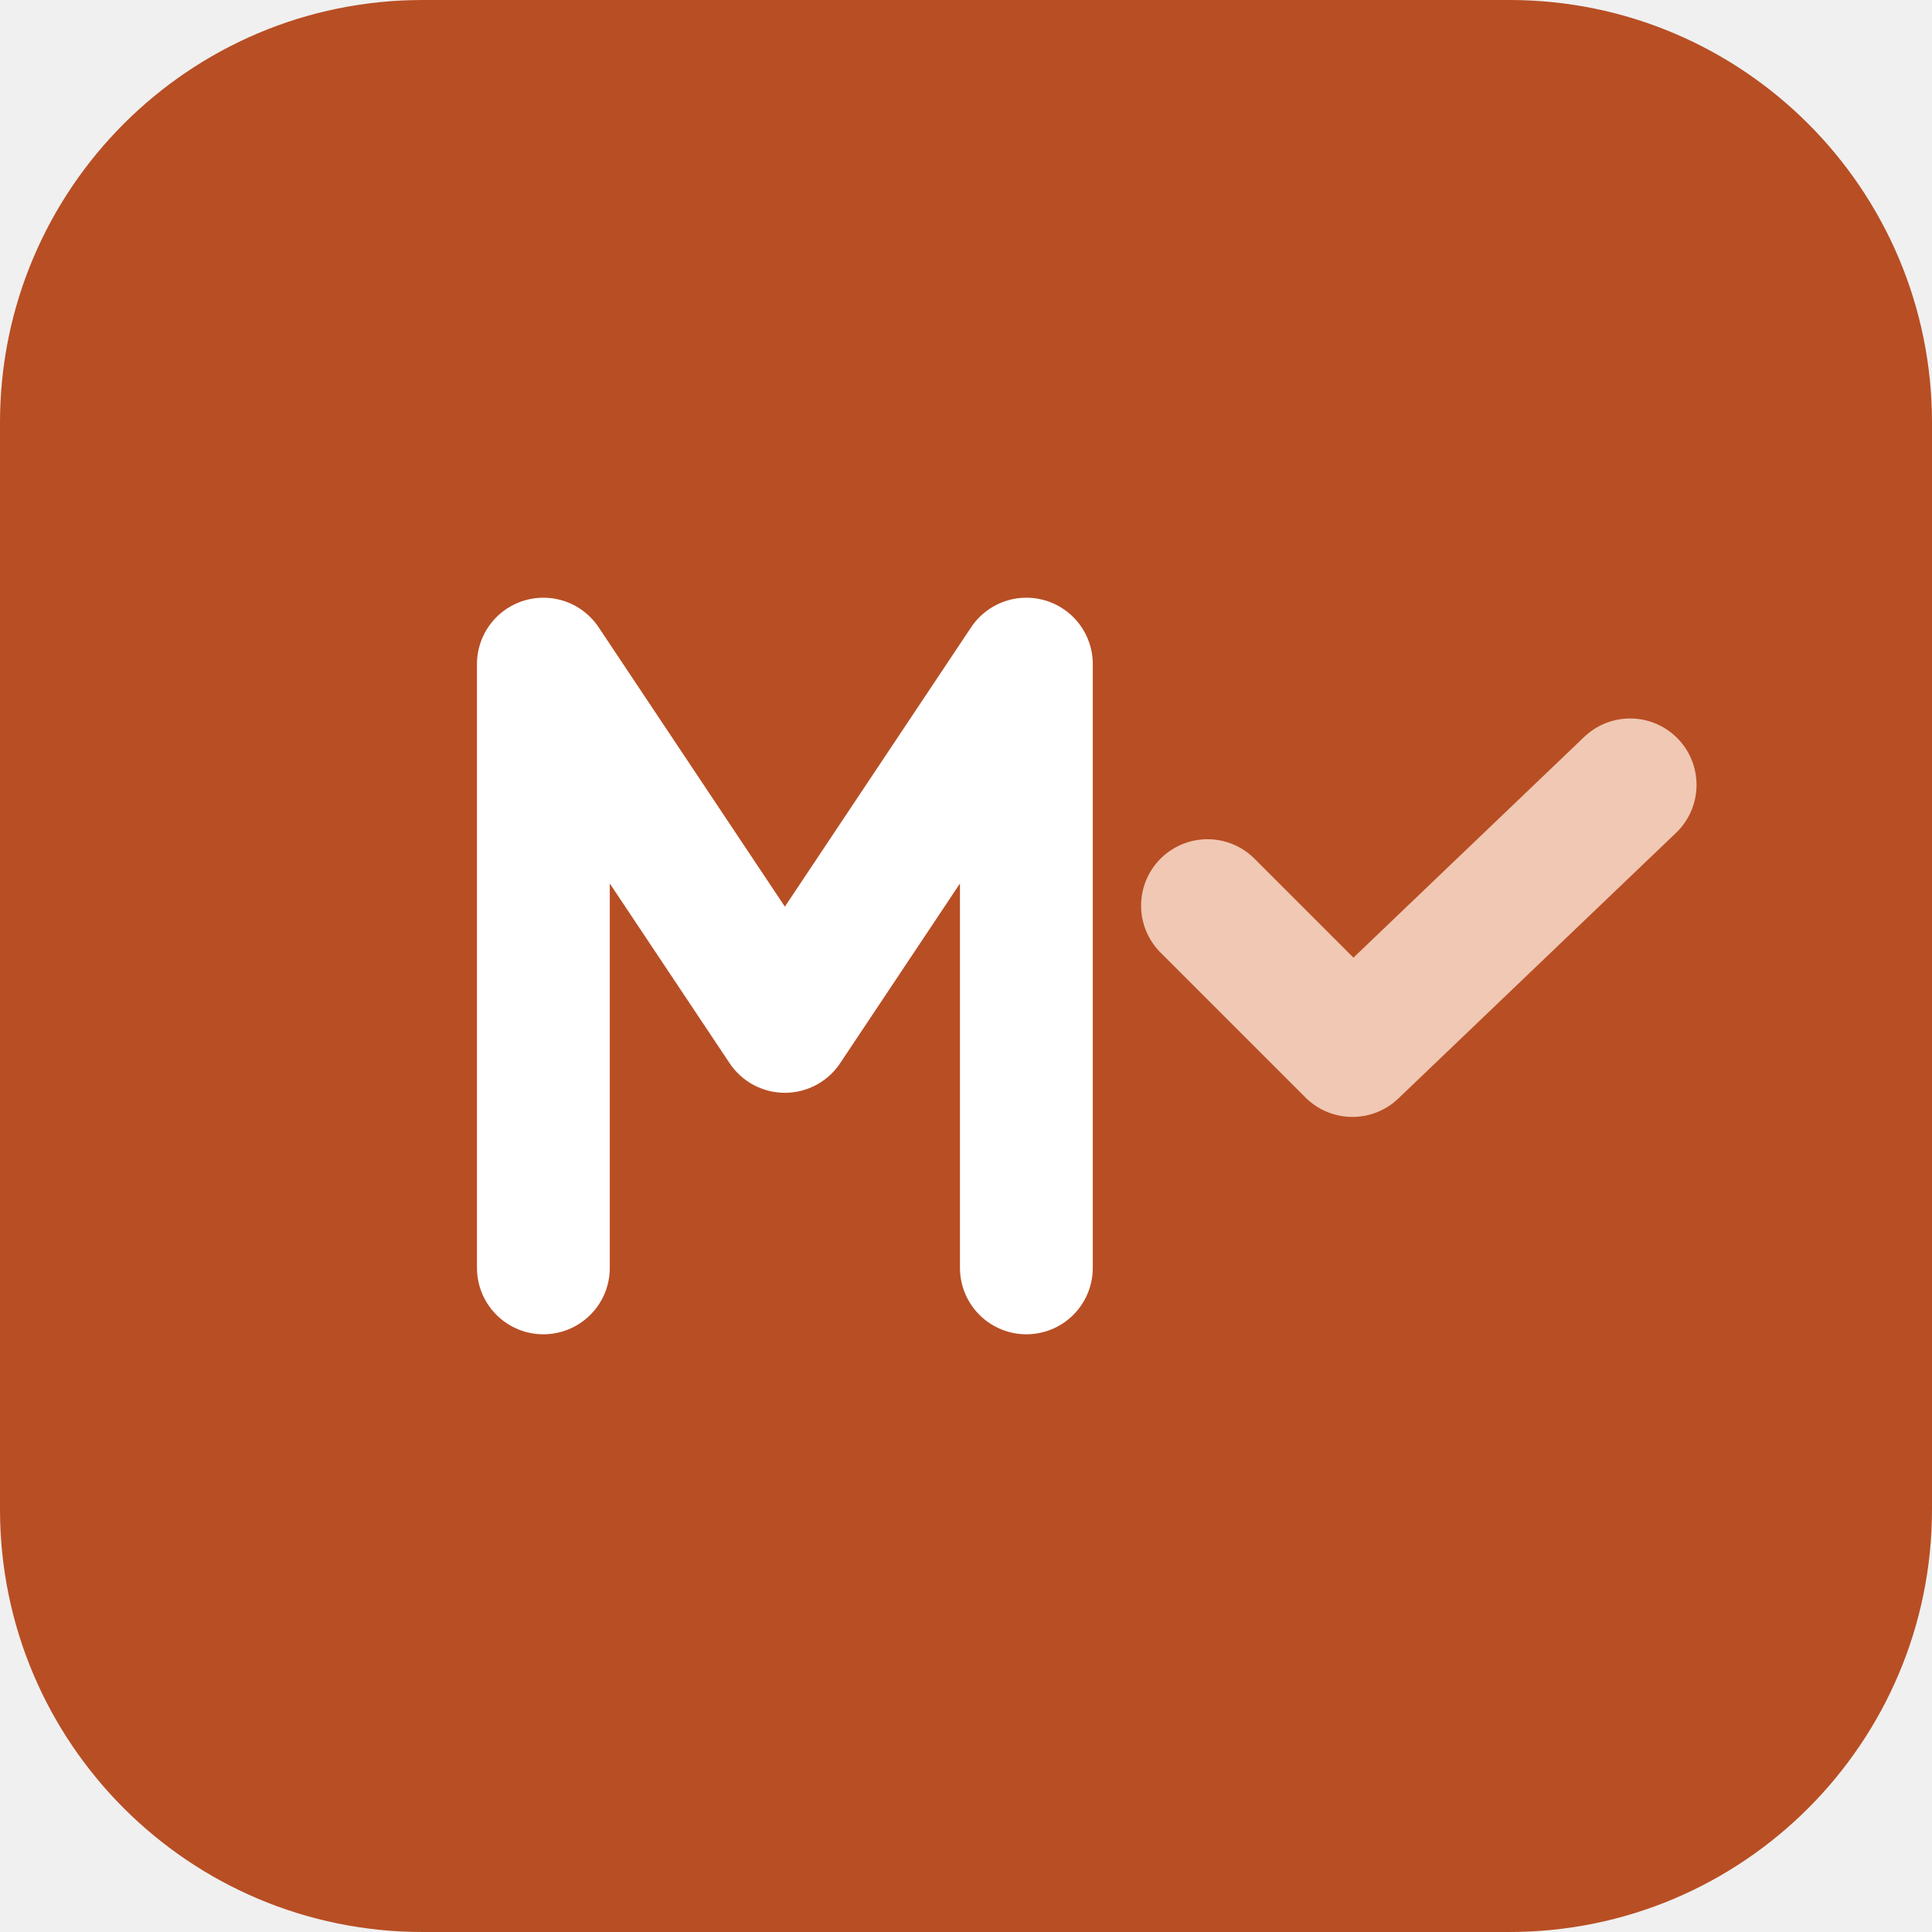
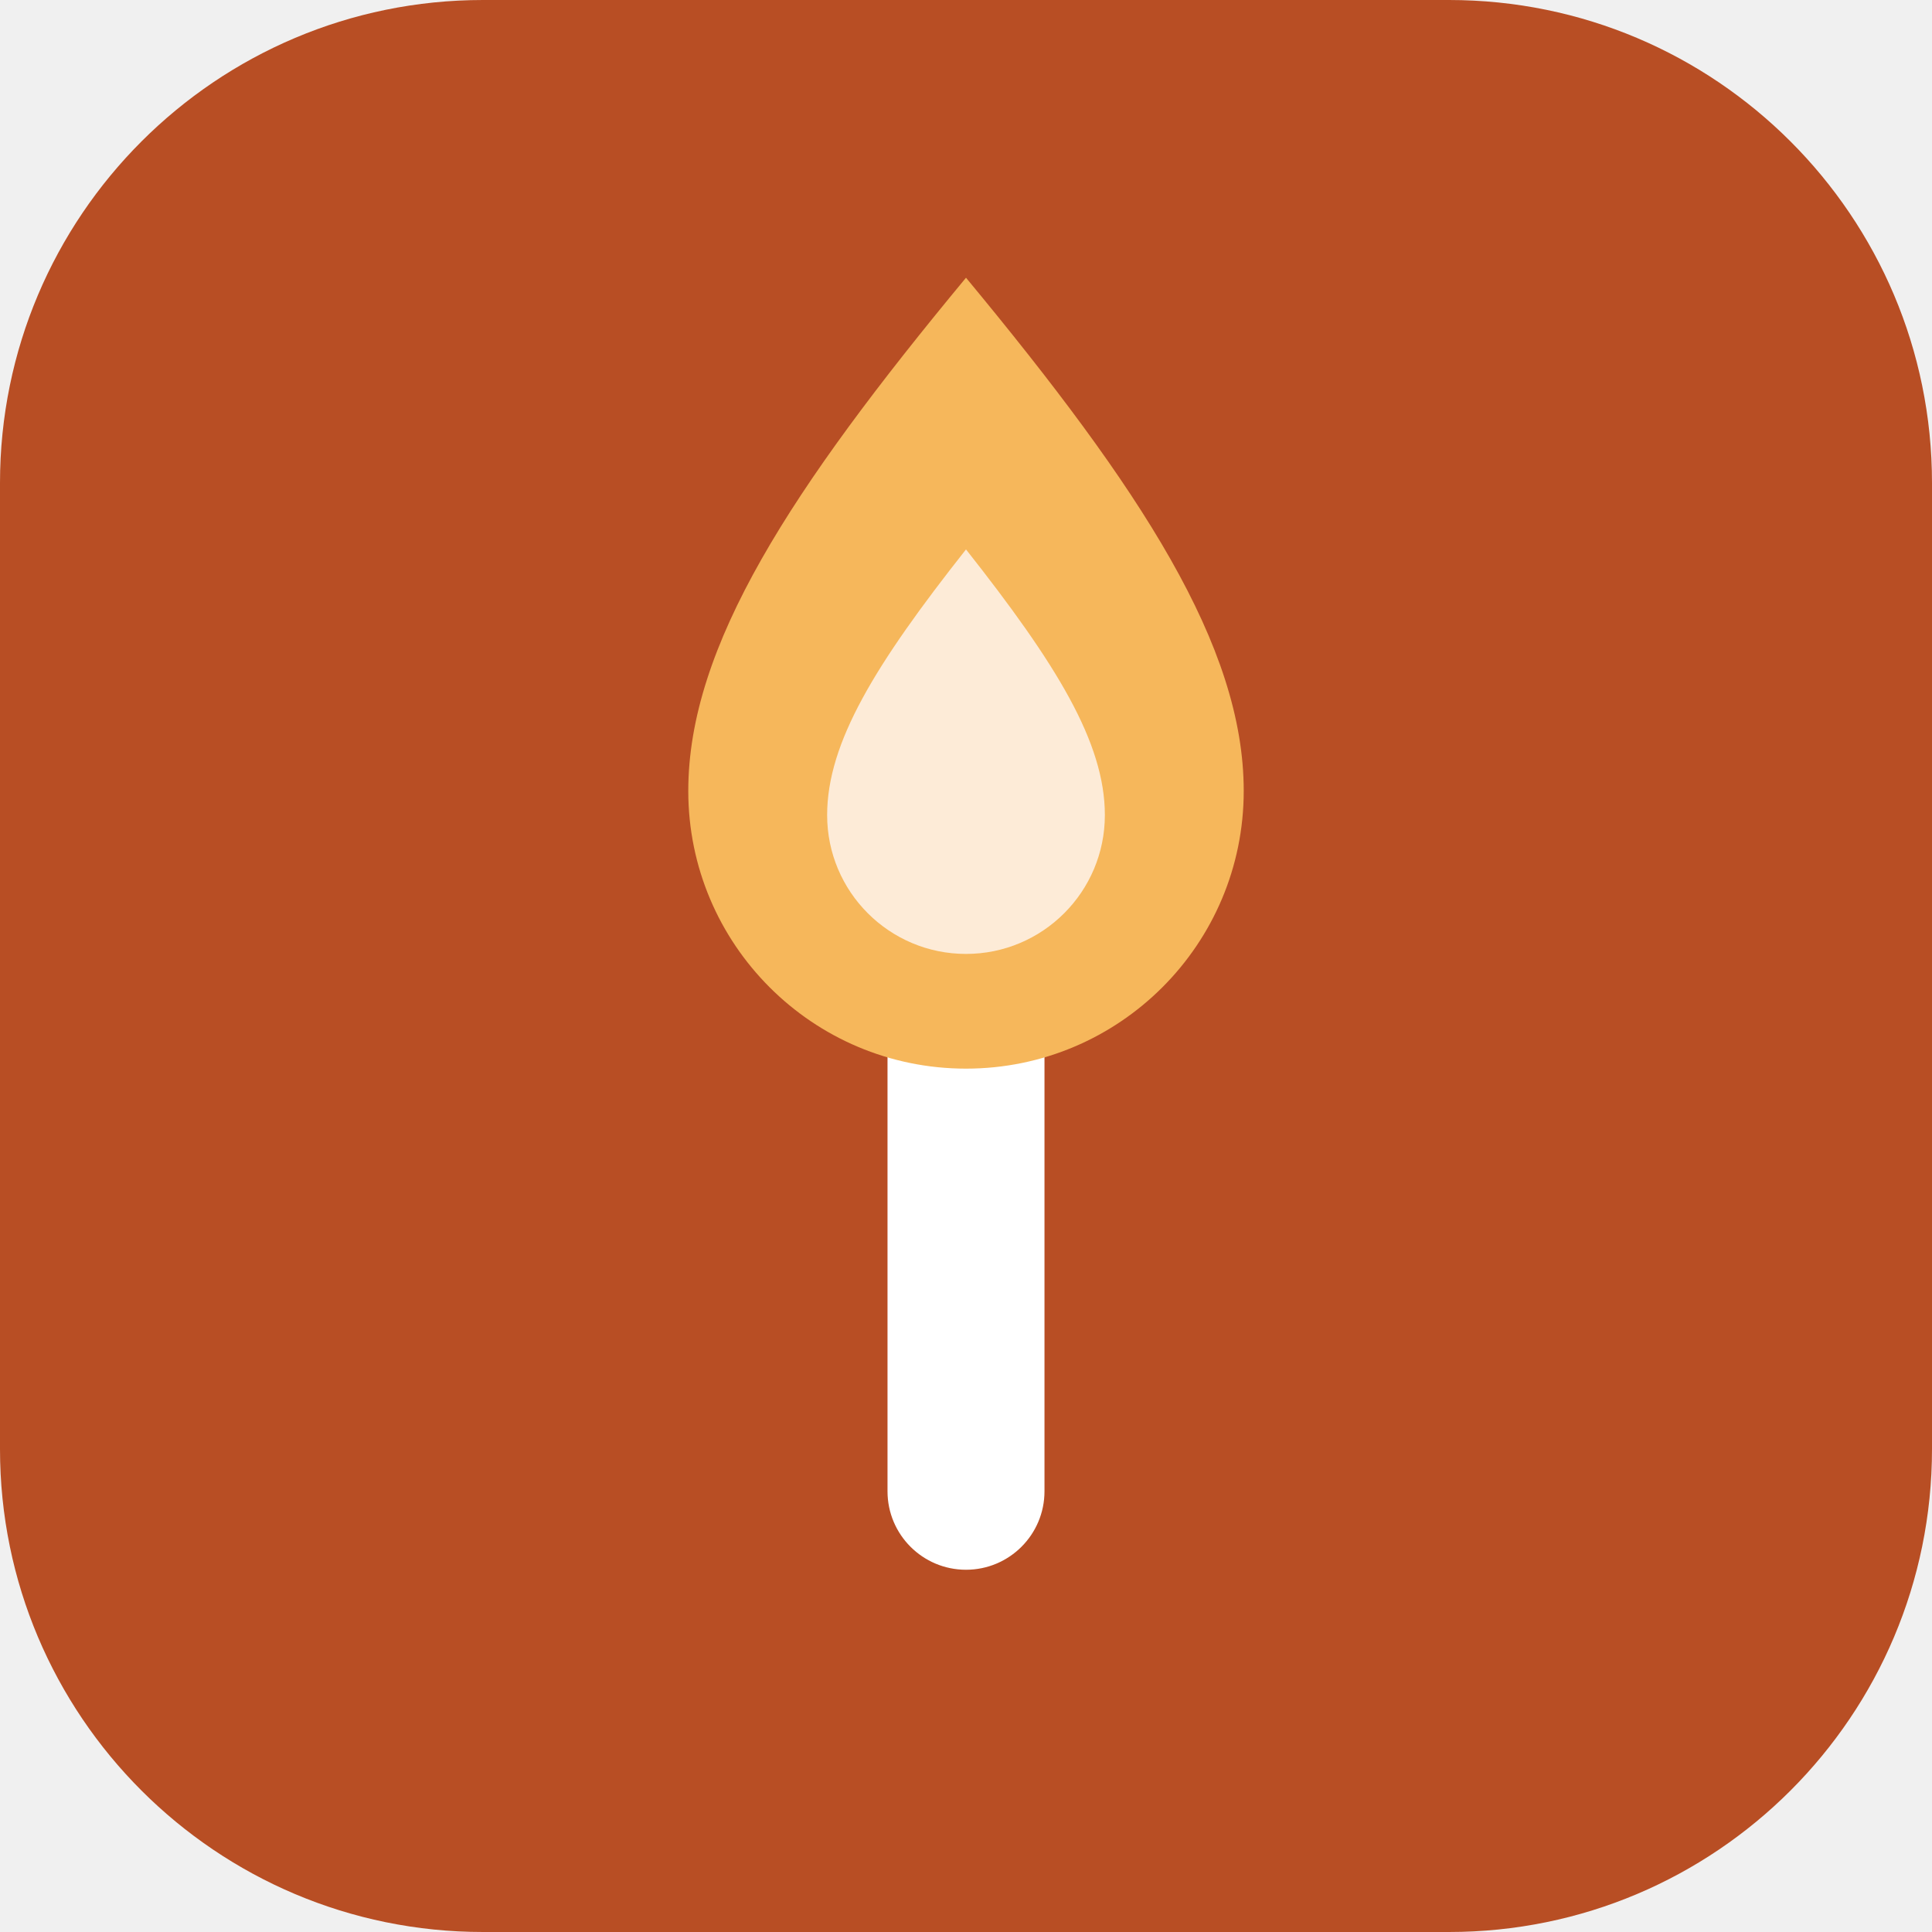
<svg xmlns="http://www.w3.org/2000/svg" viewBox="0 0 32 32">
-   <rect width="32" height="32" rx="7" fill="#B84E24" />
-   <path d="M9 21V11l4 6 4-6v10" fill="none" stroke="#fff" stroke-width="2.2" stroke-linecap="round" stroke-linejoin="round" />
-   <path d="M20 15l2.4 2.4L27 13" fill="none" stroke="#F0C8B3" stroke-width="2.2" stroke-linecap="round" stroke-linejoin="round" />
+   <rect width="32" height="32" rx="8" fill="#B84E24" />
+   <rect x="14.7" y="15.5" width="2.6" height="10.5" rx="1.3" fill="#FFFFFF" />
+   <path d="M16 4.6C13.1 8.1 11.4 10.7 11.4 13.1a4.6 4.6 0 0 0 9.2 0C20.6 10.7 18.9 8.1 16 4.6Z" fill="#F6B75B" />
+   <path d="M16 9.1c-1.5 1.9-2.3 3.2-2.3 4.4a2.3 2.3 0 0 0 4.6 0c0-1.2-.8-2.5-2.3-4.4Z" fill="#FDEBD7" />
</svg>
